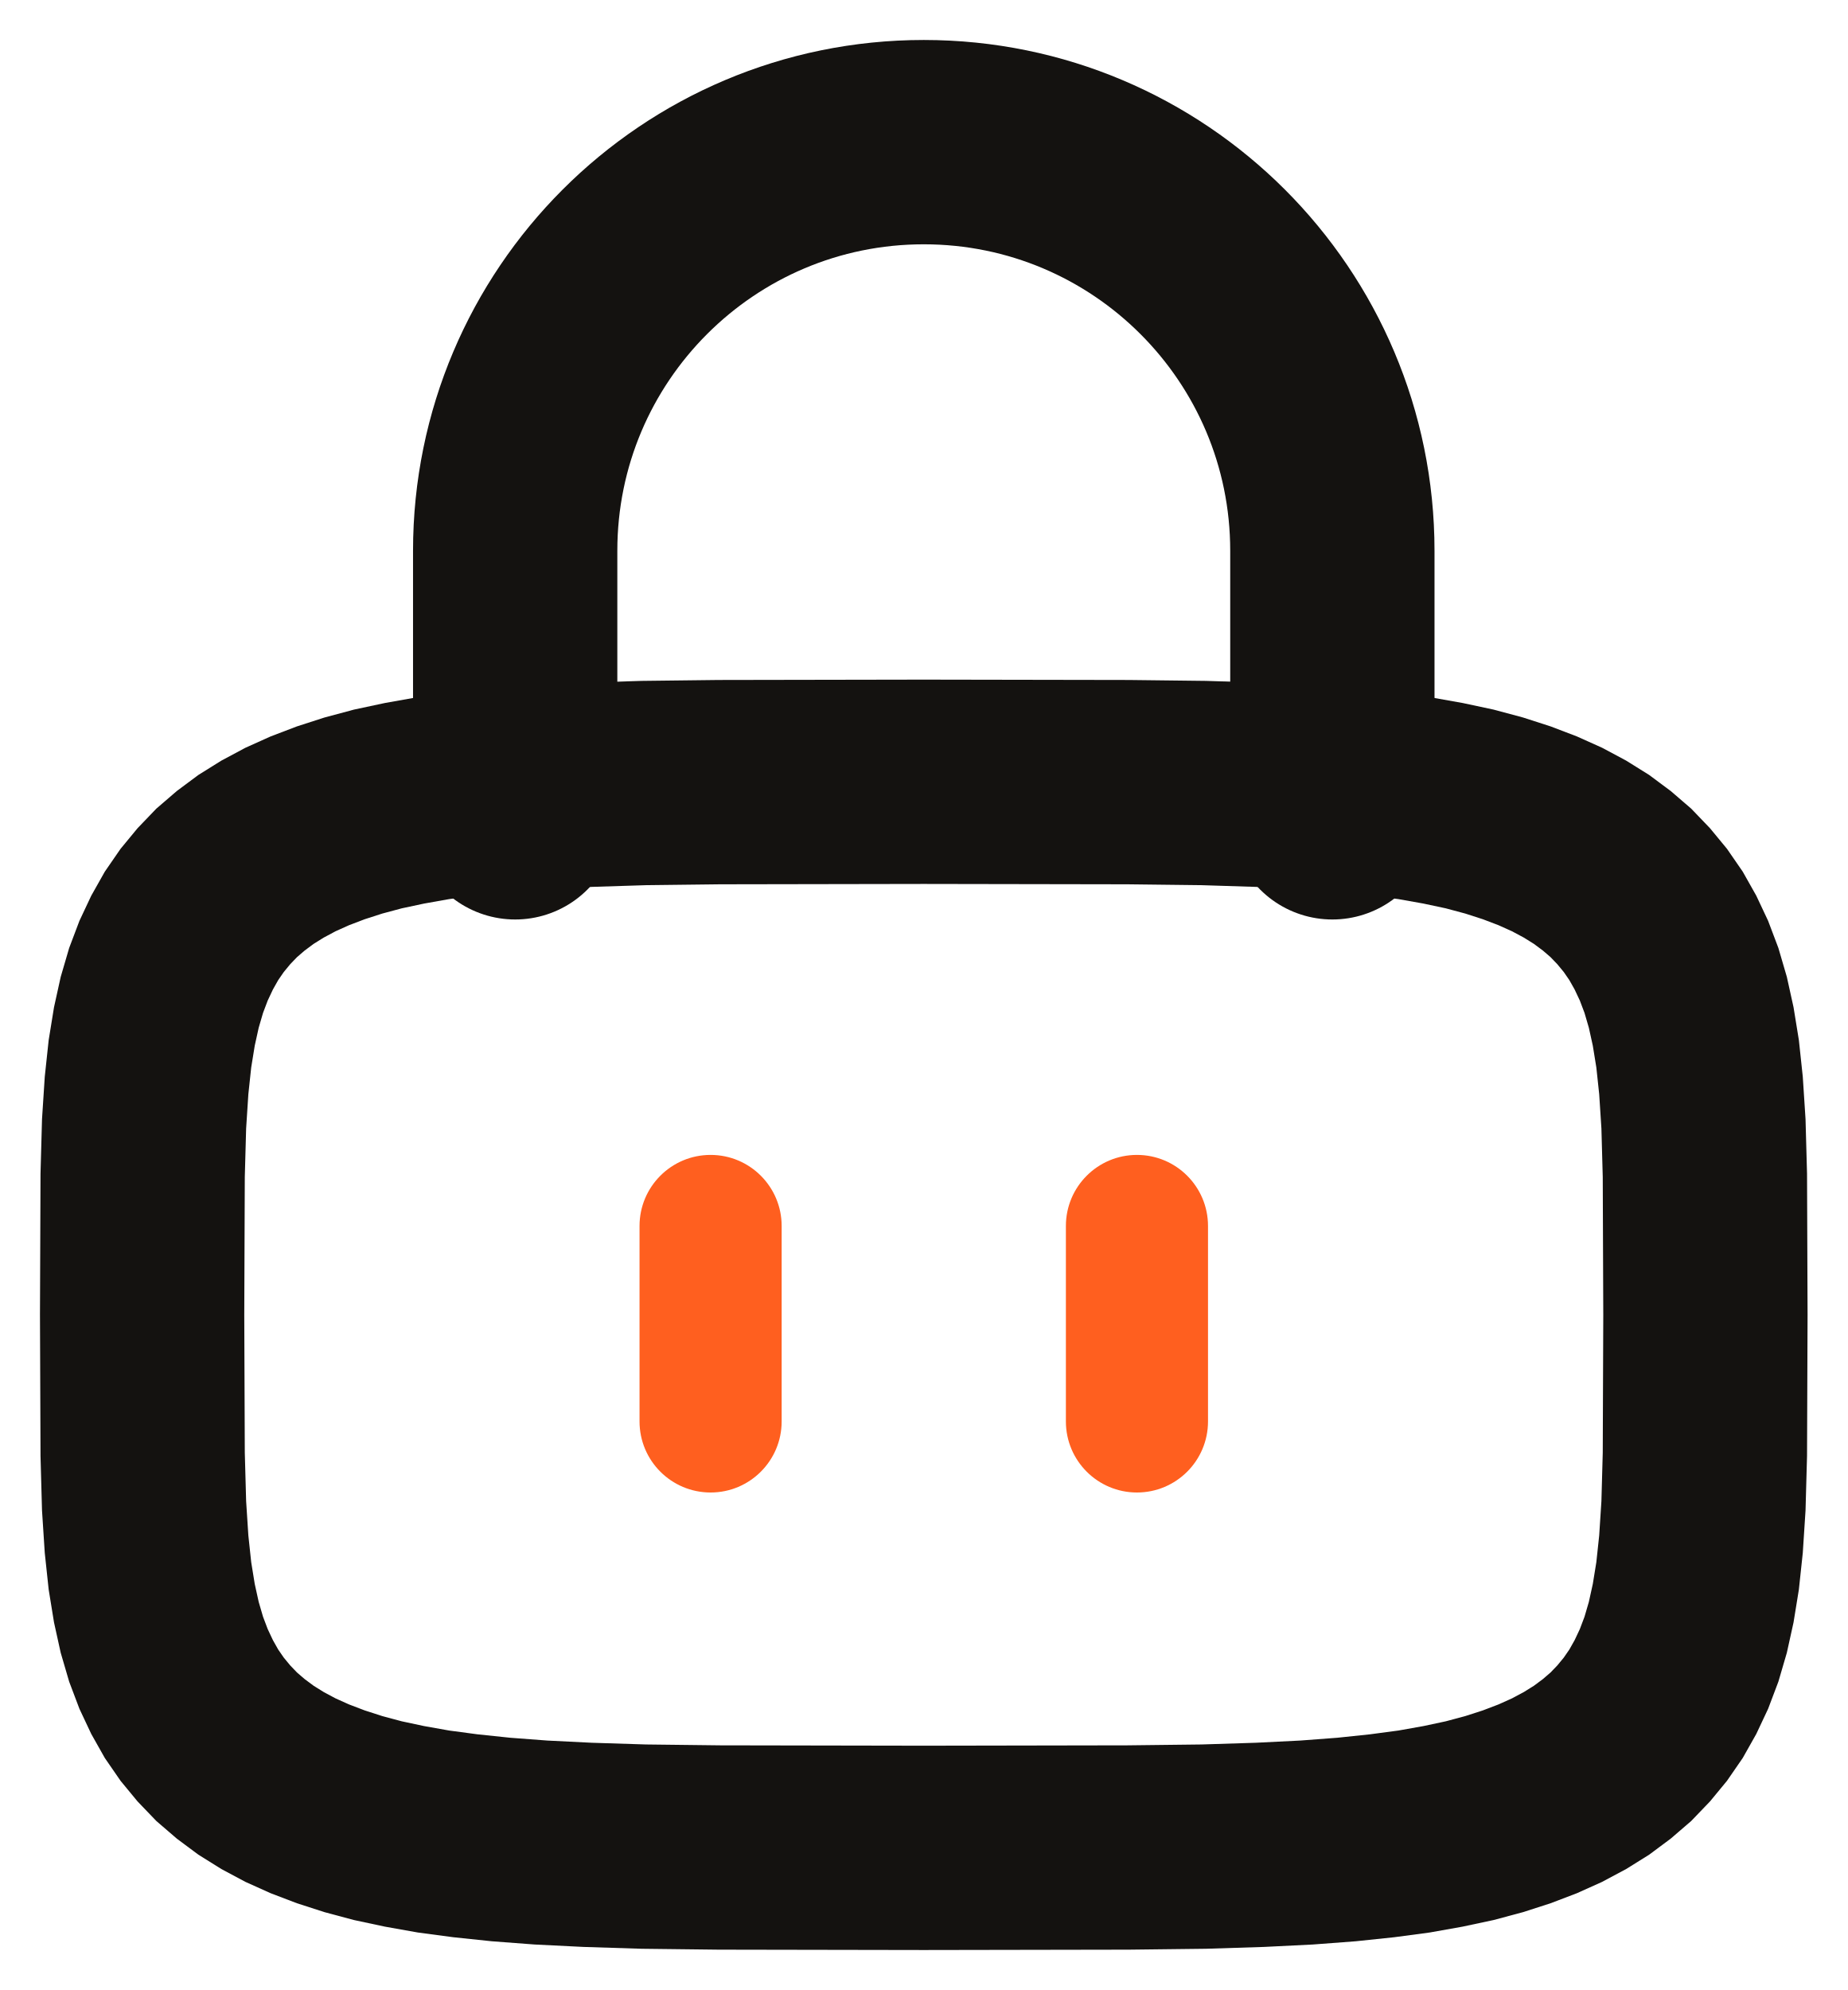
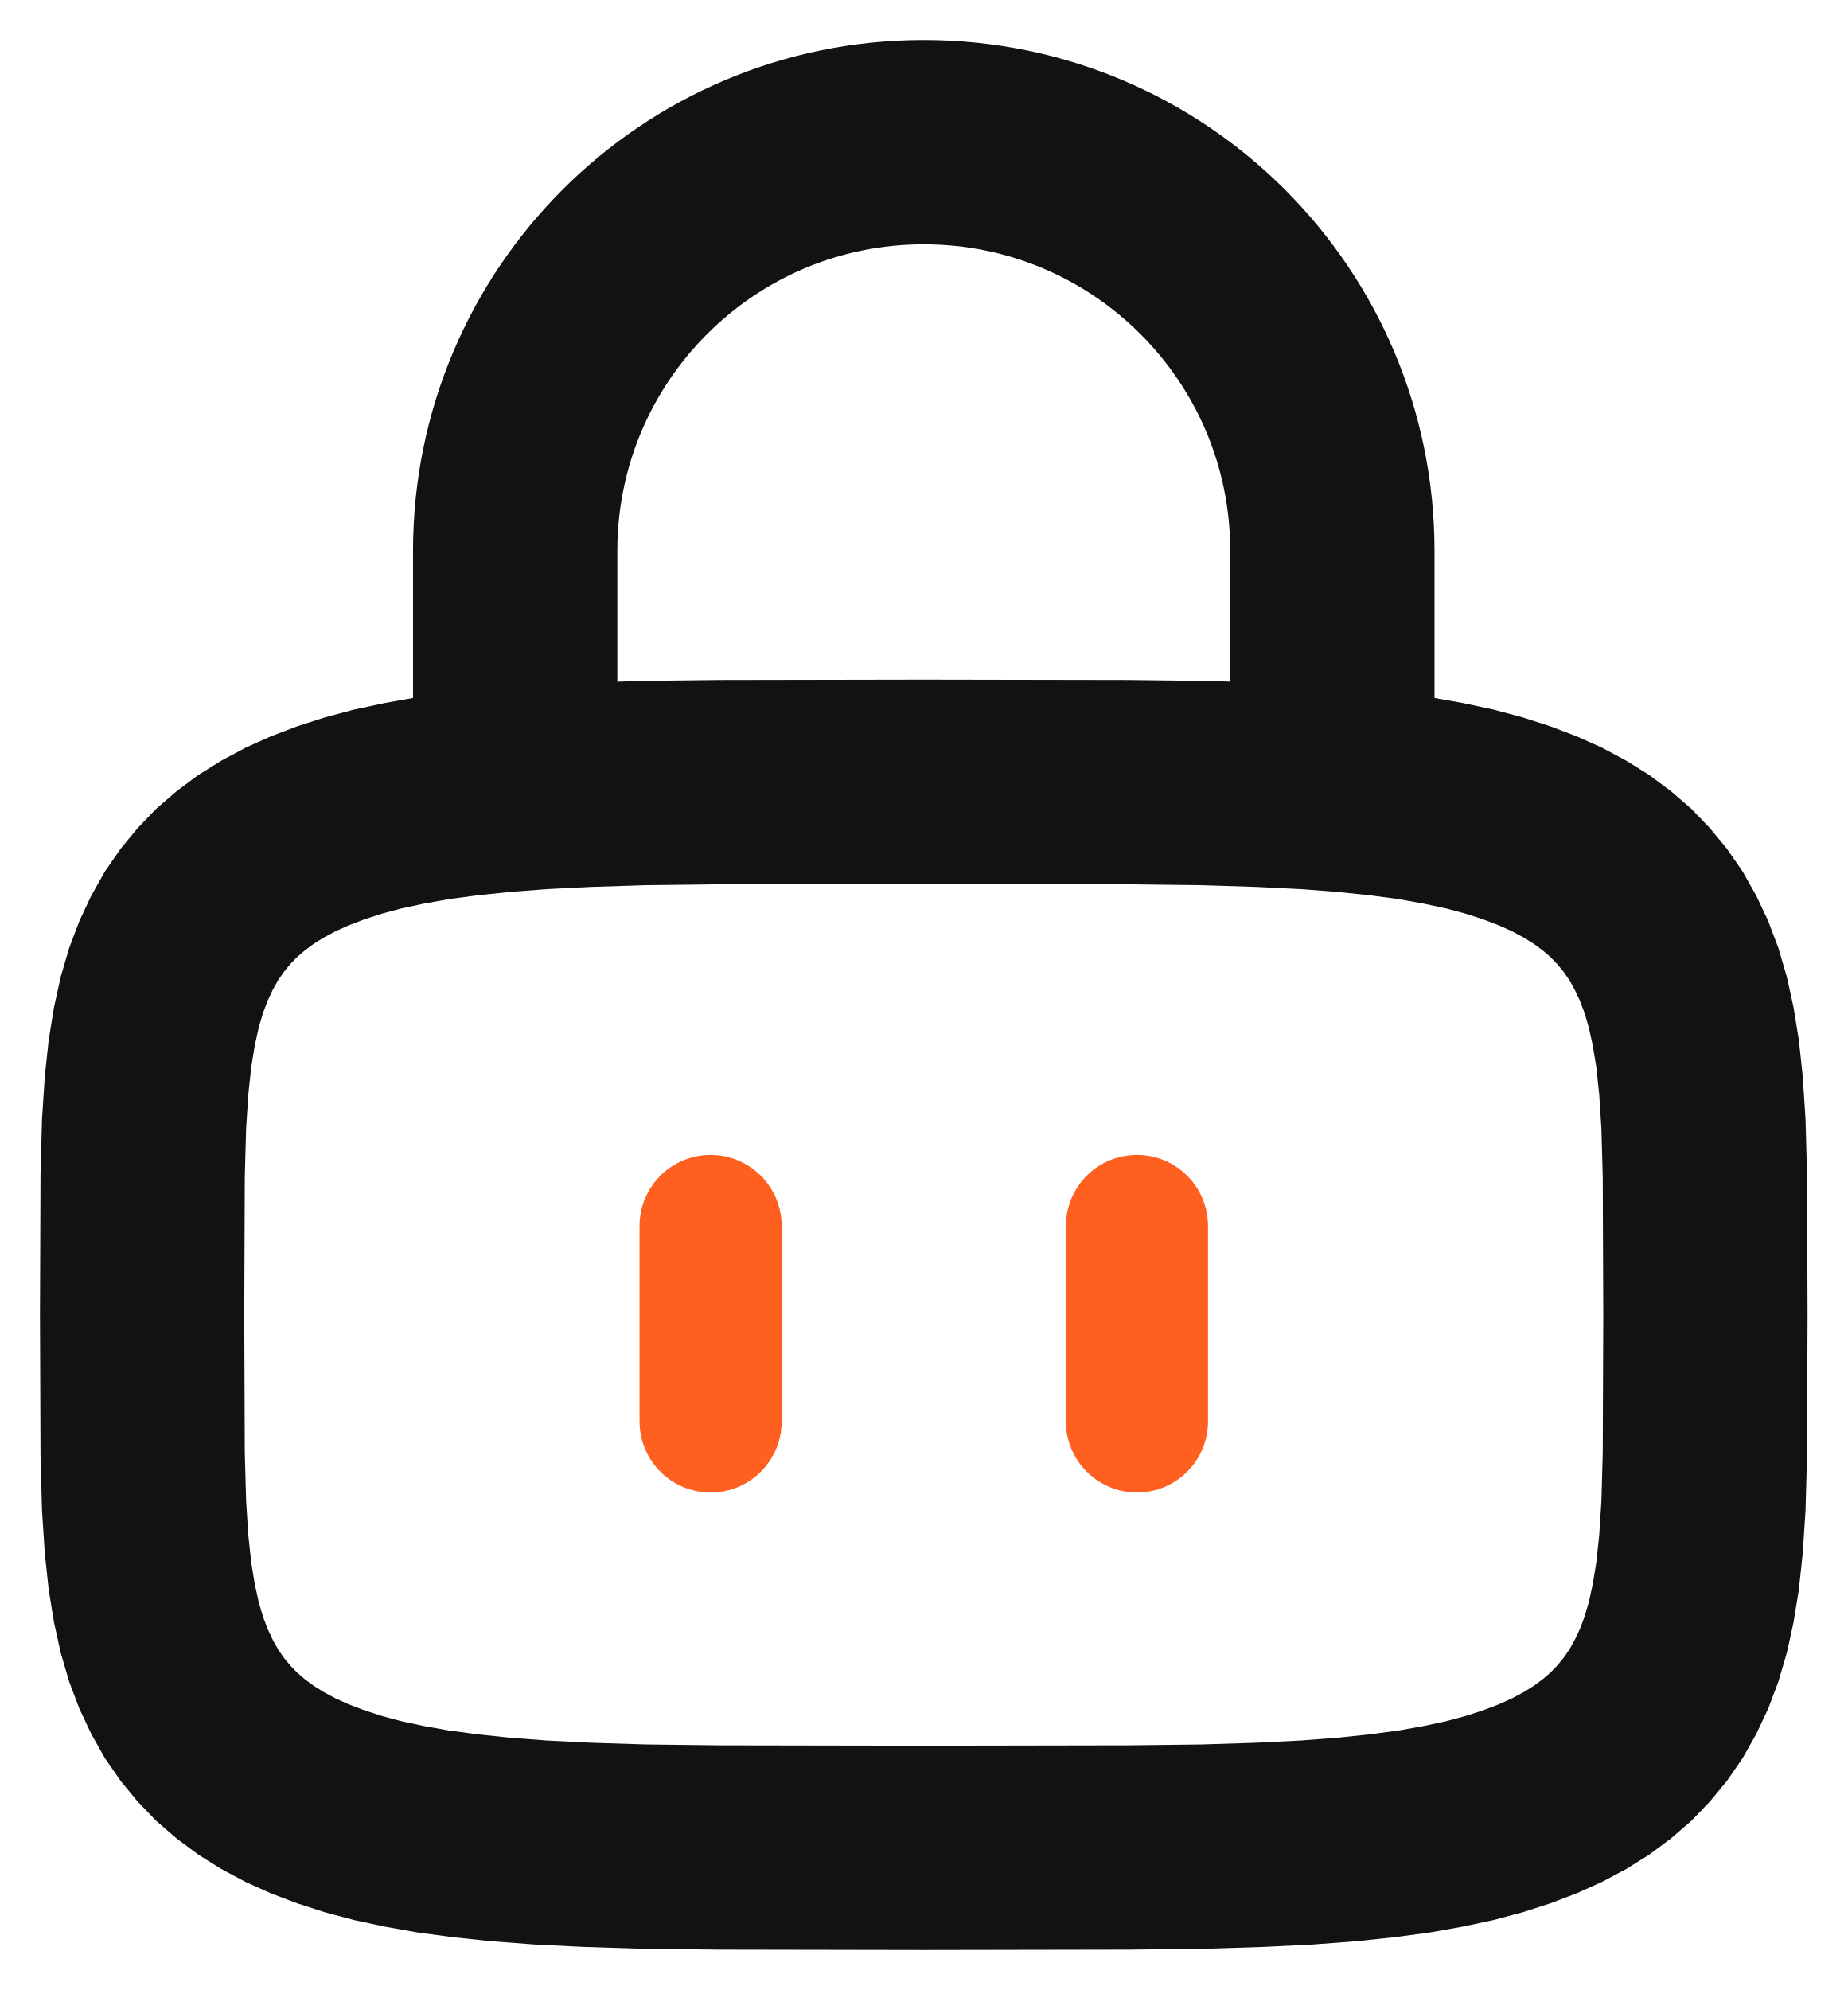
<svg xmlns="http://www.w3.org/2000/svg" viewBox="8 6 104 112" role="img" aria-label="Clankr">
-   <path d="M37 52 V37 a23 23 0 0 1 46 0 V52" fill="none" stroke="#141210" stroke-width="11.5" stroke-linecap="round" />
+   <path d="M37 50V37a23 23 0 0 1 46 0v13" fill="none" stroke="#141210" stroke-width="11.5" />
  <path d="M104.00 80.00 L103.97 87.85 L103.89 90.75 L103.75 92.91 L103.56 94.69 L103.31 96.23 L103.01 97.59 L102.65 98.82 L102.23 99.93 L101.75 100.95 L101.22 101.89 L100.62 102.76 L99.96 103.56 L99.24 104.31 L98.45 104.99 L97.59 105.63 L96.66 106.21 L95.65 106.75 L94.56 107.24 L93.38 107.69 L92.11 108.10 L90.73 108.47 L89.23 108.79 L87.60 109.08 L85.80 109.32 L83.80 109.53 L81.55 109.70 L78.93 109.83 L75.76 109.93 L71.51 109.98 L60.00 110.00 L48.49 109.98 L44.24 109.93 L41.07 109.83 L38.45 109.70 L36.20 109.53 L34.20 109.32 L32.40 109.08 L30.77 108.79 L29.27 108.47 L27.89 108.10 L26.62 107.69 L25.44 107.24 L24.35 106.75 L23.34 106.21 L22.41 105.63 L21.55 104.99 L20.76 104.31 L20.04 103.56 L19.38 102.76 L18.78 101.89 L18.25 100.95 L17.77 99.93 L17.35 98.82 L16.99 97.59 L16.69 96.23 L16.44 94.69 L16.25 92.91 L16.11 90.75 L16.03 87.85 L16.00 80.00 L16.03 72.15 L16.11 69.25 L16.25 67.09 L16.44 65.31 L16.69 63.77 L16.99 62.41 L17.35 61.18 L17.77 60.07 L18.25 59.05 L18.78 58.11 L19.38 57.24 L20.04 56.44 L20.76 55.69 L21.55 55.01 L22.41 54.37 L23.34 53.79 L24.35 53.25 L25.44 52.76 L26.62 52.31 L27.89 51.90 L29.27 51.53 L30.77 51.21 L32.40 50.92 L34.20 50.68 L36.20 50.47 L38.45 50.30 L41.07 50.17 L44.24 50.07 L48.49 50.02 L60.00 50.00 L71.51 50.02 L75.76 50.07 L78.93 50.17 L81.55 50.30 L83.80 50.47 L85.80 50.68 L87.60 50.92 L89.23 51.21 L90.73 51.53 L92.11 51.90 L93.38 52.31 L94.56 52.76 L95.65 53.25 L96.66 53.79 L97.59 54.37 L98.45 55.01 L99.24 55.69 L99.96 56.44 L100.62 57.24 L101.22 58.11 L101.75 59.05 L102.23 60.07 L102.65 61.18 L103.01 62.41 L103.31 63.77 L103.56 65.31 L103.75 67.09 L103.89 69.25 L103.97 72.15 Z" fill="none" stroke="#141210" stroke-width="11.5" />
  <path d="M48 71 H48 A4 4 0 0 1 52 75 V86 A4 4 0 0 1 48 90 H48 A4 4 0 0 1 44 86 V75 A4 4 0 0 1 48 71 Z" fill="#ff5f1f" />
  <path d="M72 71 H72 A4 4 0 0 1 76 75 V86 A4 4 0 0 1 72 90 H72 A4 4 0 0 1 68 86 V75 A4 4 0 0 1 72 71 Z" fill="#ff5f1f" />
</svg>
